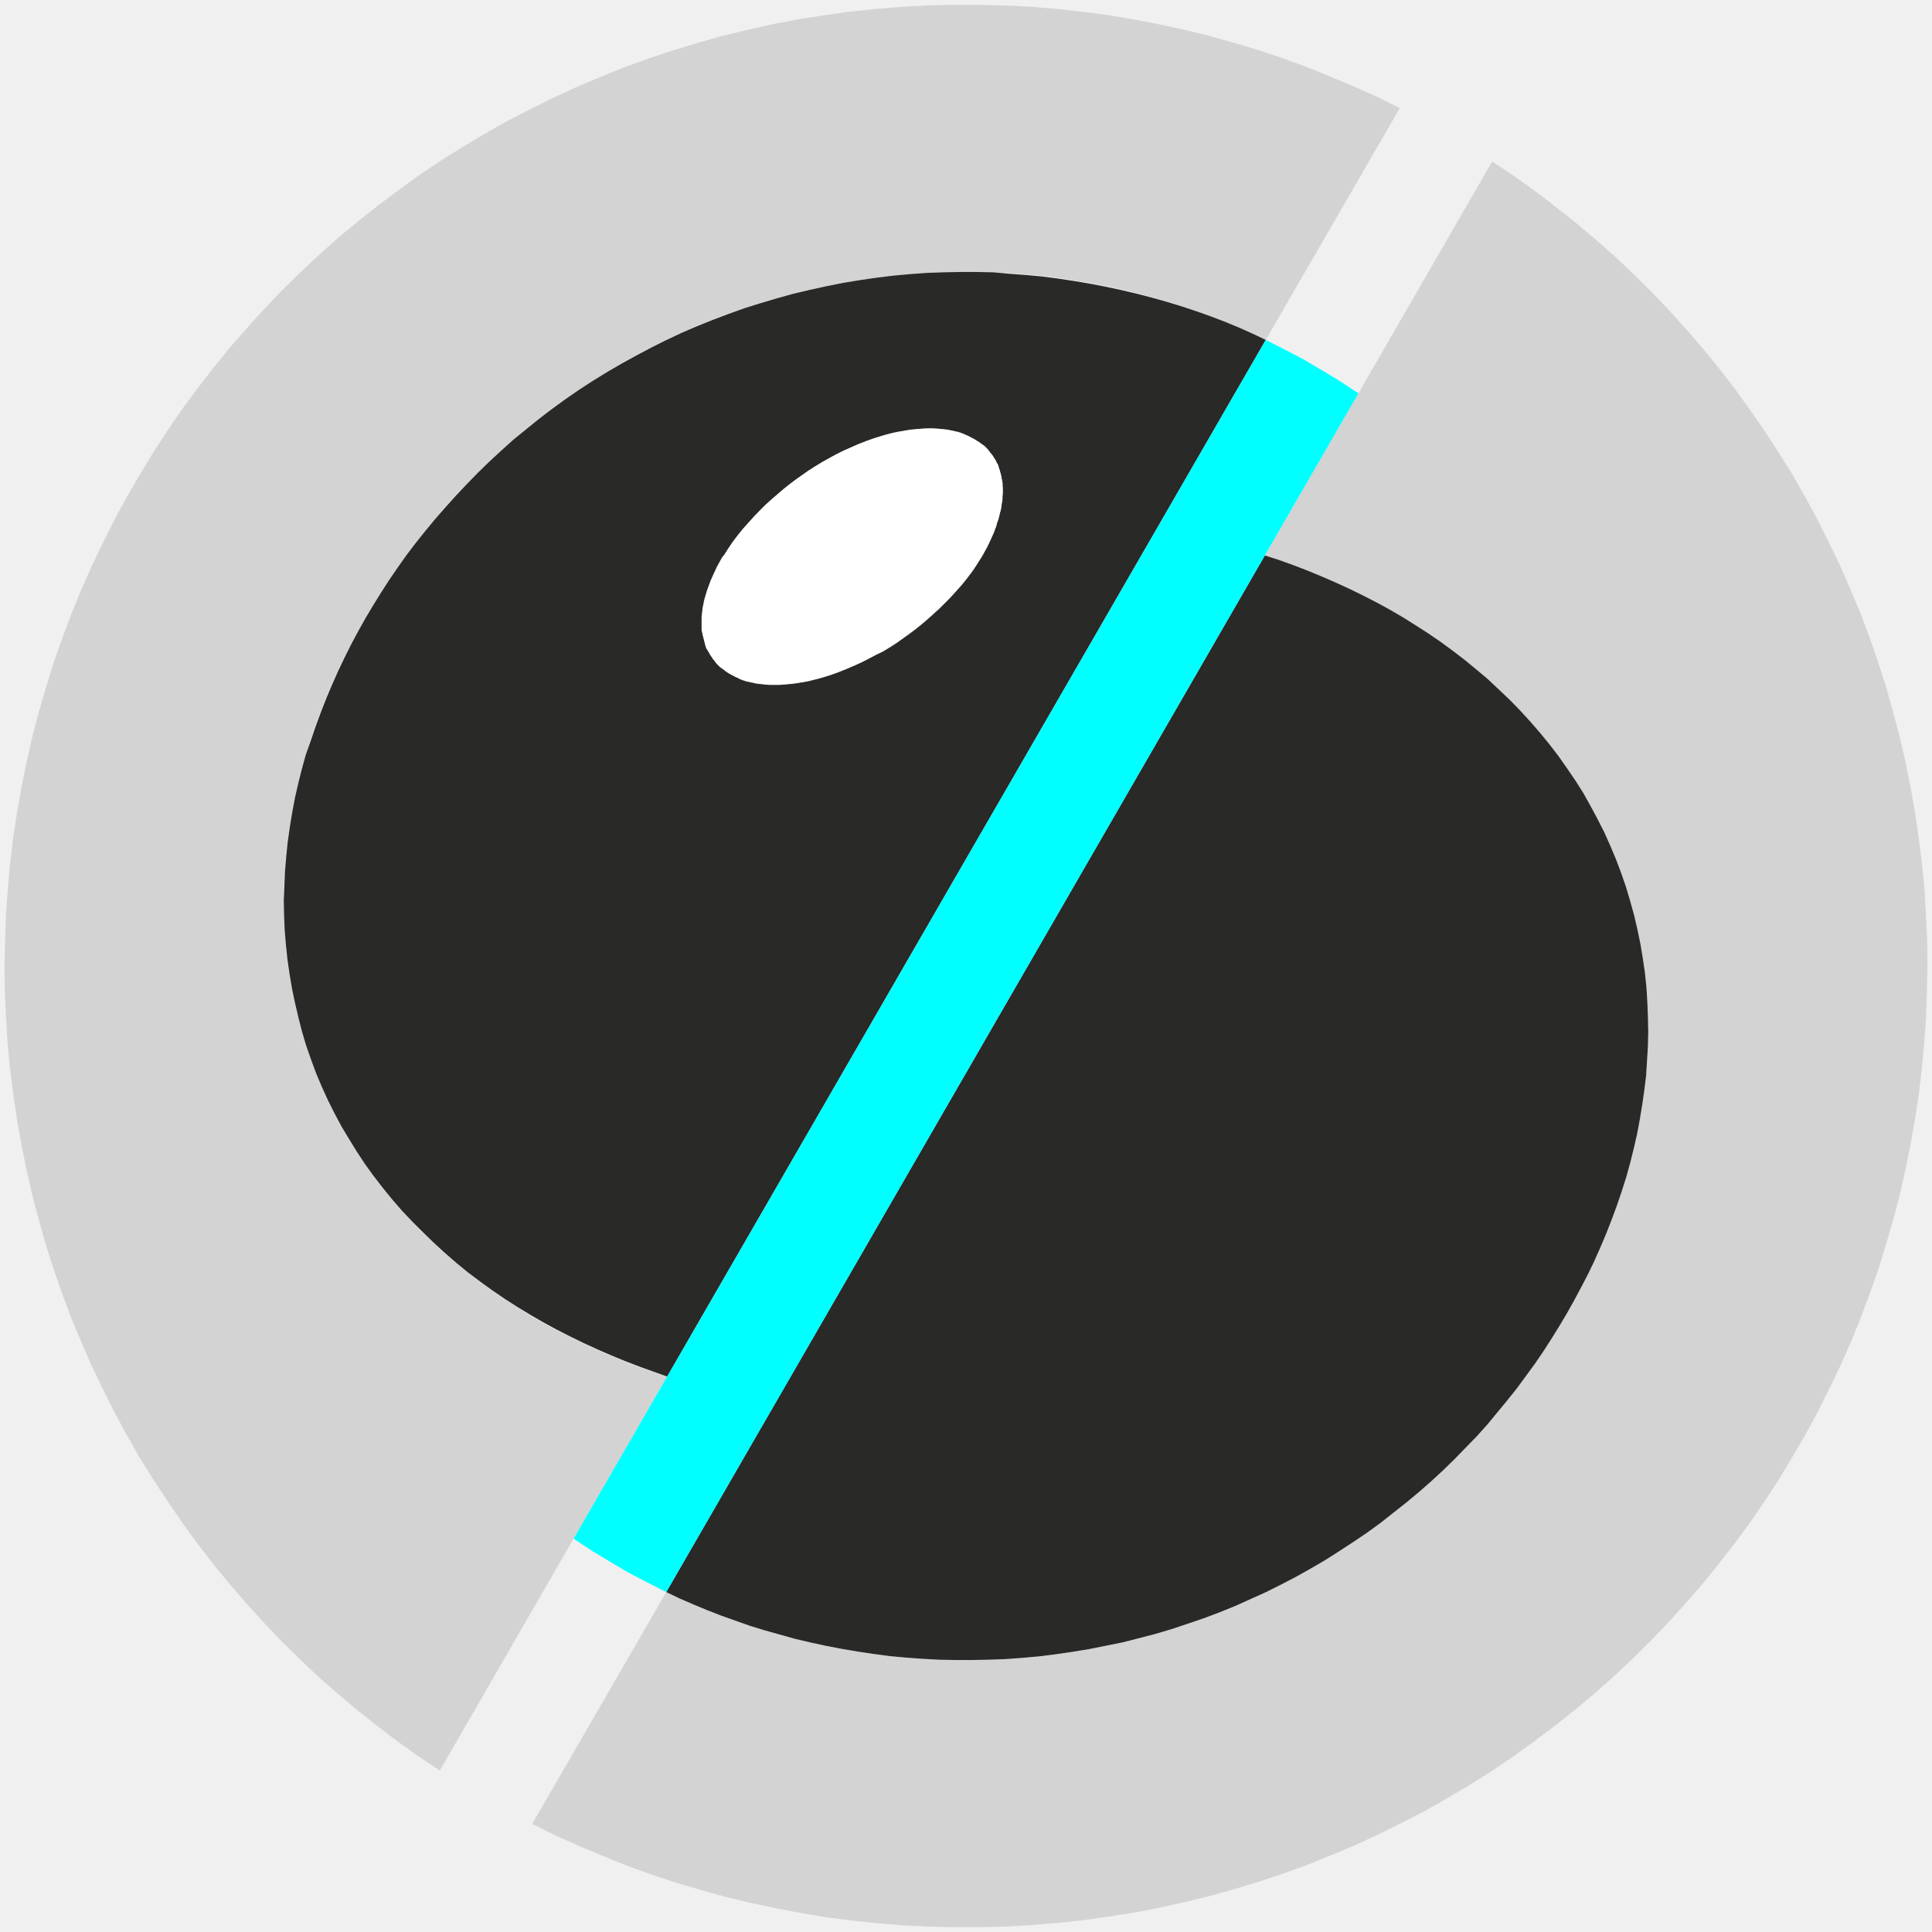
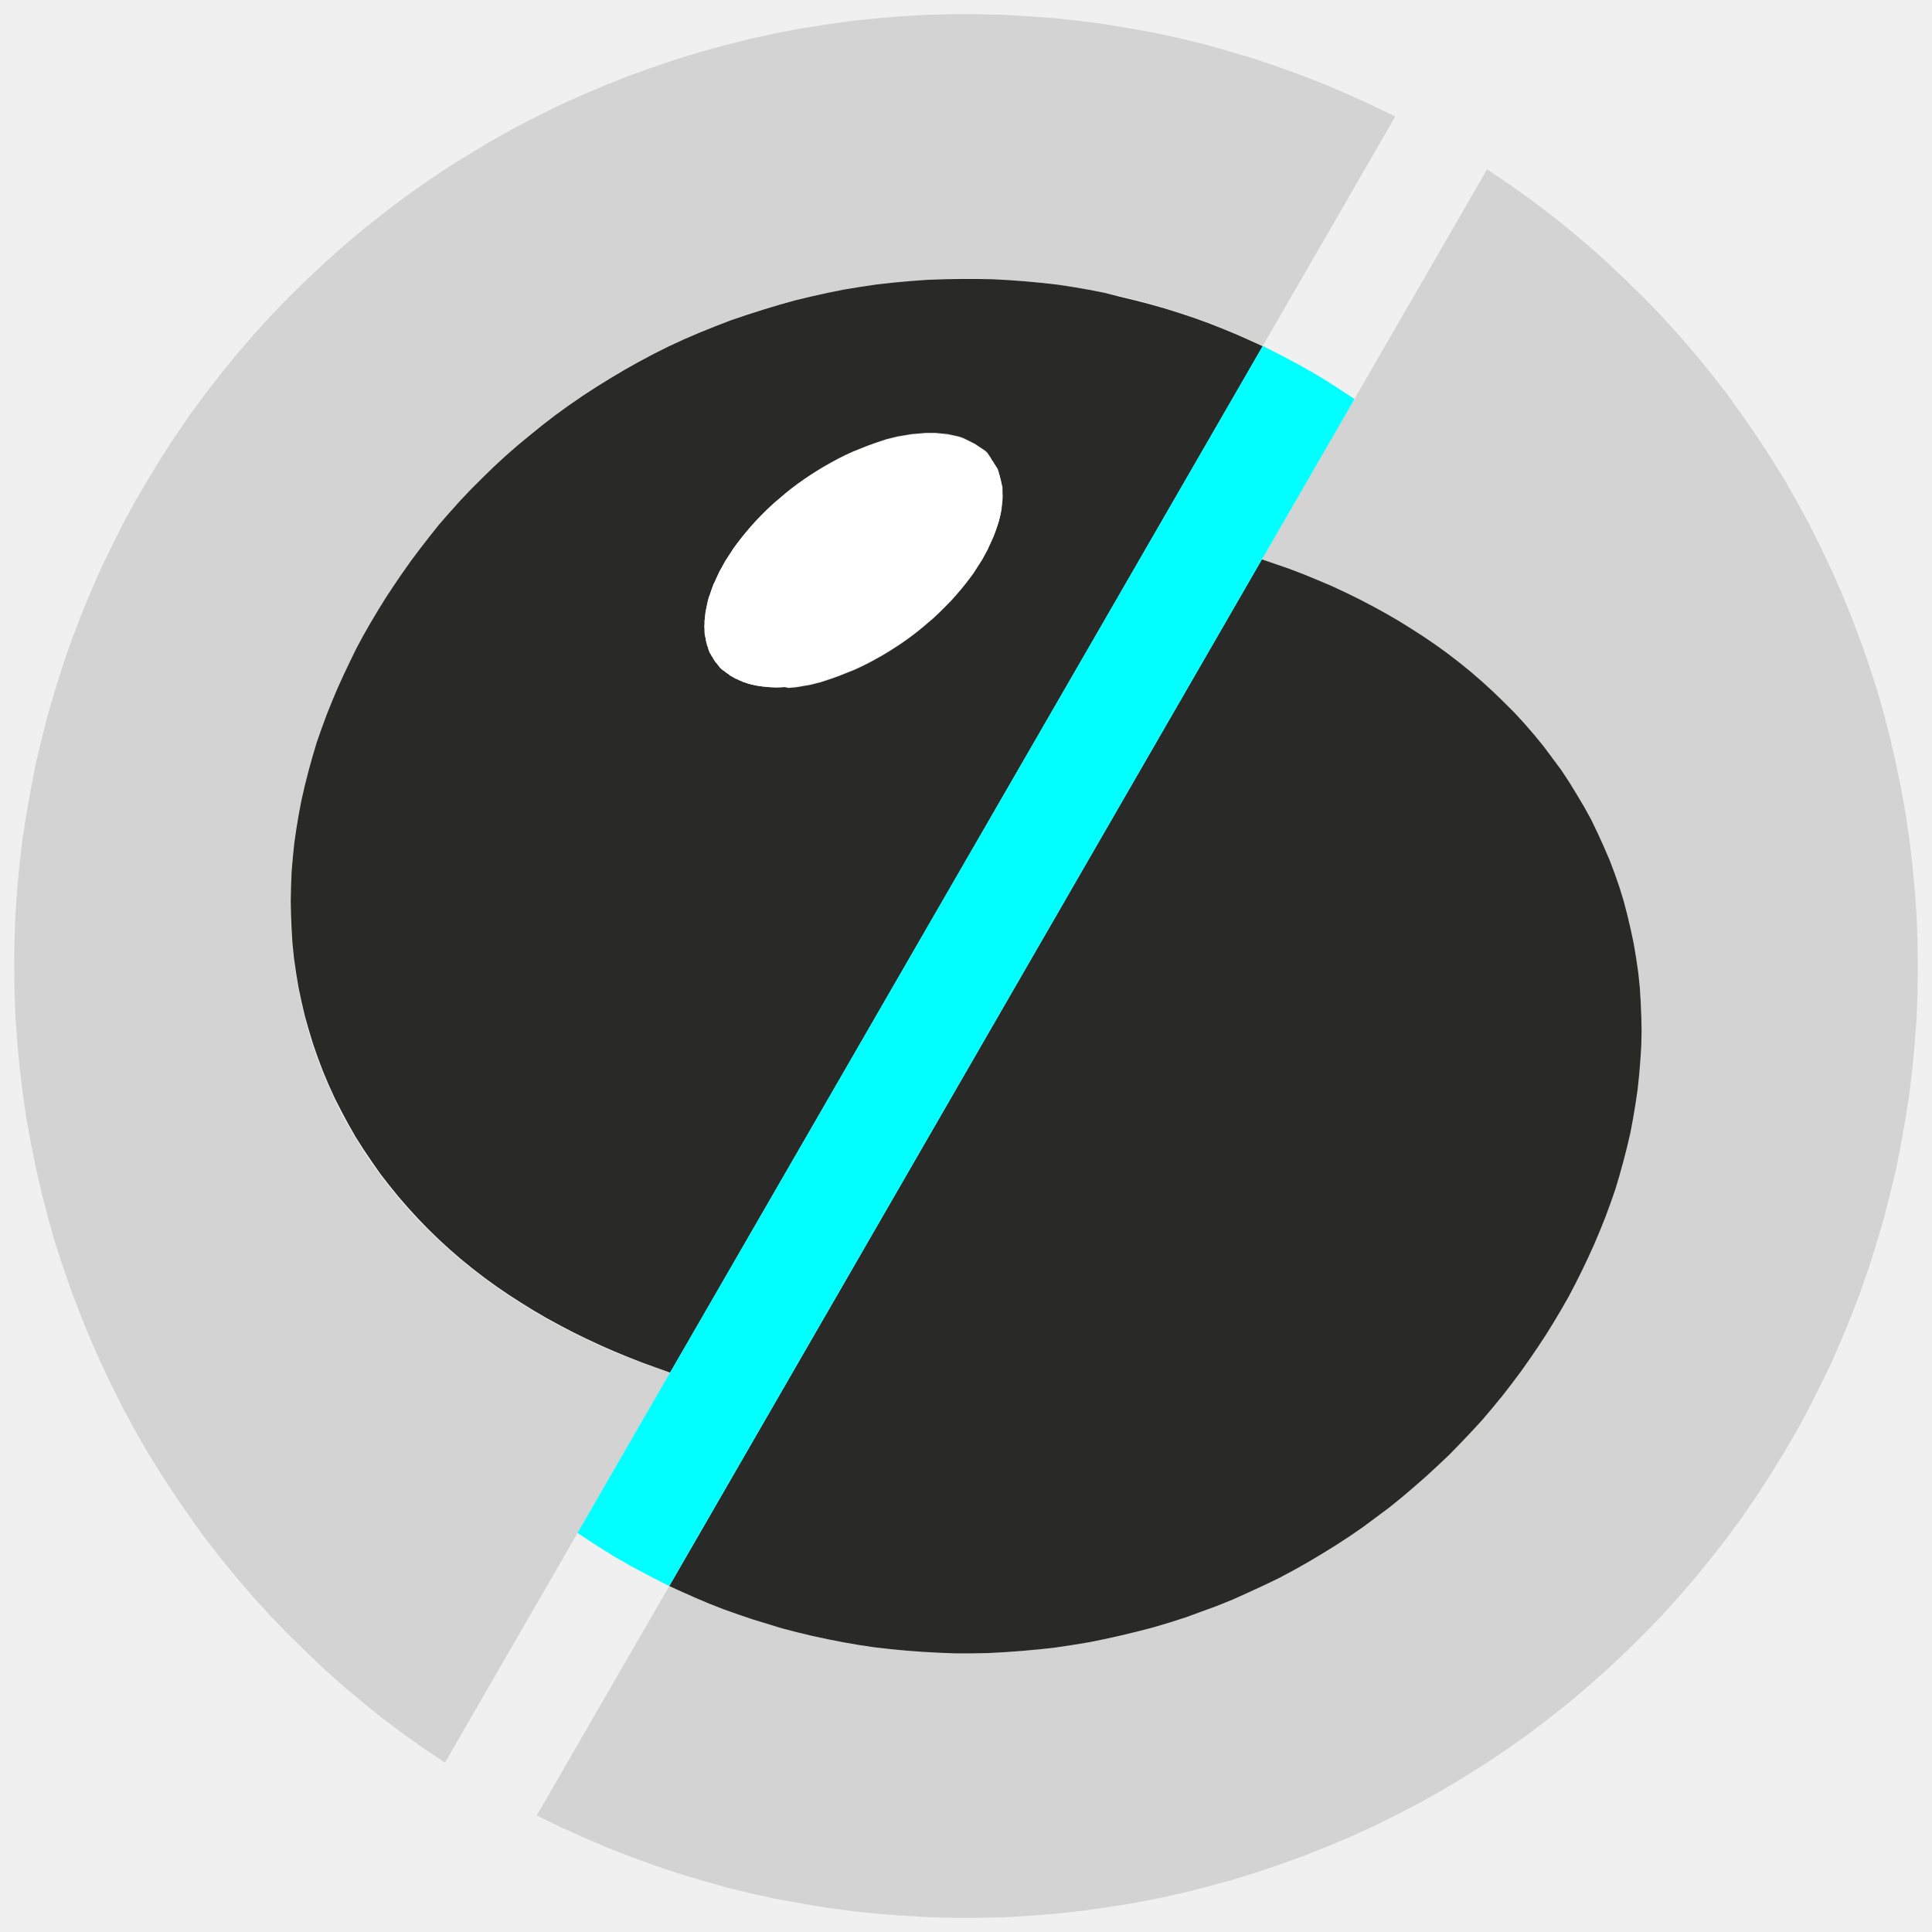
- <svg xmlns="http://www.w3.org/2000/svg" version="1.1" id="레이어_1" x="0px" y="0px" viewBox="0 0 64 64" style="enable-background:new 0 0 64 64;" xml:space="preserve">
-   <style type="text/css">
- 	.st0{fill-rule:evenodd;clip-rule:evenodd;fill:#D3D3D3;}
- 	.st1{fill-rule:evenodd;clip-rule:evenodd;fill:#292927;}
- 	.st2{fill-rule:evenodd;clip-rule:evenodd;fill:#00FFFF;}
- 	.st3{fill-rule:evenodd;clip-rule:evenodd;fill:#FFFFFF;}
- </style>
-   <polygon class="st0" points="41.9,18.4 49.43,5.35 50.14,5.82 50.84,6.32 51.52,6.84 52.19,7.37 52.84,7.92 53.48,8.48 54.1,9.07   54.71,9.67 55.3,10.29 55.87,10.92 56.43,11.57 56.97,12.23 57.49,12.91 57.99,13.6 58.47,14.3 58.94,15.02 59.39,15.74   59.81,16.48 60.22,17.24 60.6,18 60.97,18.77 61.31,19.55 61.64,20.34 61.94,21.14 62.22,21.95 62.48,22.76 62.71,23.58   62.93,24.41 63.12,25.24 63.29,26.08 63.44,26.92 63.56,27.76 63.67,28.61 63.75,29.46 63.8,30.31 63.84,31.17 63.85,32.02   63.83,32.88 63.8,33.73 63.74,34.58 63.66,35.43 63.56,36.28 63.43,37.12 63.28,37.96 63.11,38.8 62.92,39.63 62.7,40.46   62.46,41.28 62.21,42.09 61.92,42.9 61.62,43.7 61.3,44.49 60.95,45.27 60.58,46.04 60.2,46.8 59.79,47.55 59.36,48.29 58.92,49.02   58.45,49.74 57.97,50.44 57.46,51.13 56.94,51.8 56.4,52.47 55.84,53.11 55.27,53.74 54.68,54.36 54.07,54.96 53.45,55.54   52.81,56.11 52.15,56.66 51.48,57.19 50.8,57.7 50.11,58.2 49.4,58.68 48.68,59.13 47.94,59.57 47.2,59.99 46.44,60.38 45.67,60.76   44.9,61.12 44.11,61.45 43.32,61.77 42.52,62.06 41.71,62.33 40.89,62.58 40.07,62.81 39.24,63.01 38.4,63.2 37.56,63.36   36.72,63.49 35.88,63.61 35.03,63.7 34.18,63.77 33.32,63.82 32.47,63.84 31.62,63.84 30.76,63.82 29.91,63.78 29.06,63.71   28.21,63.62 27.36,63.51 26.52,63.37 25.68,63.21 24.84,63.03 24.01,62.83 23.19,62.6 22.37,62.36 21.56,62.09 20.76,61.8   19.97,61.48 19.18,61.15 18.4,60.8 17.63,60.42 22.07,52.74 22.51,52.95 22.97,53.15 23.43,53.34 23.89,53.52 24.37,53.69   24.85,53.86 25.34,54.01 25.84,54.15 26.34,54.29 26.85,54.41 27.36,54.52 27.88,54.62 28.41,54.71 28.94,54.79 29.47,54.86   30.01,54.91 30.55,54.95 31.1,54.98 31.65,54.99 32.2,54.99 32.75,54.98 33.3,54.96 33.86,54.92 34.41,54.87 34.97,54.8   35.52,54.72 36.07,54.63 36.62,54.52 37.17,54.41 37.72,54.27 38.26,54.13 38.8,53.97 39.34,53.79 39.87,53.61 40.4,53.41   40.92,53.2 41.43,52.97 41.94,52.74 42.44,52.49 42.94,52.23 43.42,51.96 43.9,51.68 44.37,51.38 44.83,51.08 45.29,50.77   45.73,50.45 46.16,50.11 46.59,49.77 47,49.43 47.41,49.07 47.8,48.71 48.18,48.34 48.55,47.96 48.92,47.58 49.27,47.19 49.6,46.79   49.93,46.39 50.25,45.99 50.55,45.58 50.85,45.17 51.13,44.76 51.4,44.34 51.66,43.92 51.91,43.5 52.15,43.07 52.38,42.64   52.61,42.2 52.82,41.76 53.02,41.31 53.21,40.86 53.39,40.4 53.56,39.94 53.72,39.47 53.87,39 54,38.53 54.12,38.05 54.23,37.57   54.32,37.09 54.4,36.6 54.47,36.12 54.53,35.63 54.56,35.14 54.59,34.65 54.6,34.17 54.59,33.68 54.57,33.19 54.54,32.7   54.49,32.22 54.42,31.74 54.34,31.26 54.24,30.78 54.13,30.31 54,29.84 53.86,29.37 53.7,28.91 53.53,28.46 53.34,28.01   53.14,27.56 52.92,27.13 52.69,26.7 52.45,26.27 52.19,25.86 51.91,25.45 51.63,25.05 51.33,24.66 51.02,24.28 50.69,23.9   50.36,23.54 50.01,23.18 49.65,22.84 49.29,22.5 48.91,22.18 48.52,21.86 48.13,21.56 47.72,21.26 47.31,20.98 46.89,20.71   46.46,20.44 46.03,20.19 45.59,19.95 45.14,19.72 44.69,19.5 44.23,19.29 43.77,19.09 43.31,18.9 42.84,18.72 42.37,18.55 " />
-   <polygon class="st0" points="22.1,45.6 14.57,58.65 13.86,58.18 13.16,57.68 12.48,57.16 11.81,56.63 11.16,56.08 10.52,55.52   9.9,54.93 9.29,54.33 8.7,53.71 8.13,53.08 7.57,52.43 7.03,51.77 6.51,51.09 6.01,50.4 5.53,49.7 5.06,48.98 4.61,48.26   4.19,47.52 3.78,46.76 3.4,46 3.03,45.23 2.69,44.45 2.36,43.66 2.06,42.86 1.78,42.05 1.52,41.24 1.29,40.42 1.07,39.59   0.88,38.76 0.71,37.92 0.56,37.08 0.44,36.24 0.33,35.39 0.25,34.54 0.2,33.69 0.16,32.83 0.15,31.98 0.17,31.12 0.2,30.27   0.26,29.42 0.34,28.57 0.44,27.72 0.57,26.88 0.72,26.04 0.89,25.2 1.08,24.37 1.3,23.54 1.54,22.72 1.79,21.91 2.08,21.1   2.38,20.3 2.7,19.51 3.05,18.73 3.42,17.96 3.8,17.2 4.21,16.45 4.64,15.71 5.08,14.98 5.55,14.26 6.03,13.56 6.54,12.87 7.06,12.2   7.6,11.53 8.16,10.89 8.73,10.26 9.32,9.64 9.93,9.04 10.55,8.46 11.19,7.89 11.85,7.34 12.52,6.81 13.2,6.3 13.89,5.8 14.6,5.32   15.32,4.87 16.06,4.43 16.8,4.01 17.56,3.62 18.33,3.24 19.1,2.88 19.89,2.55 20.68,2.23 21.48,1.94 22.29,1.67 23.11,1.42   23.93,1.19 24.76,0.99 25.6,0.8 26.44,0.64 27.28,0.51 28.12,0.39 28.97,0.3 29.82,0.23 30.68,0.18 31.53,0.16 32.38,0.16   33.24,0.18 34.09,0.22 34.94,0.29 35.79,0.38 36.64,0.49 37.48,0.63 38.32,0.79 39.16,0.97 39.99,1.17 40.81,1.4 41.63,1.64   42.44,1.91 43.24,2.2 44.03,2.52 44.82,2.85 45.6,3.2 46.37,3.58 41.93,11.26 41.49,11.05 41.03,10.85 40.57,10.66 40.11,10.48   39.63,10.31 39.15,10.14 38.66,9.99 38.16,9.85 37.66,9.71 37.15,9.59 36.64,9.48 36.12,9.38 35.59,9.29 35.06,9.21 34.53,9.14   33.99,9.09 33.45,9.05 32.9,9.02 32.35,9.01 31.8,9.01 31.25,9.02 30.7,9.04 30.14,9.08 29.59,9.13 29.03,9.2 28.48,9.28   27.93,9.37 27.38,9.48 26.83,9.59 26.28,9.73 25.74,9.87 25.2,10.03 24.66,10.21 24.13,10.39 23.6,10.59 23.08,10.8 22.57,11.03   22.06,11.26 21.56,11.51 21.06,11.77 20.58,12.04 20.1,12.32 19.63,12.62 19.17,12.92 18.71,13.23 18.27,13.55 17.84,13.89   17.41,14.23 17,14.57 16.59,14.93 16.2,15.29 15.82,15.66 15.45,16.04 15.08,16.42 14.73,16.81 14.4,17.21 14.07,17.61 13.75,18.01   13.45,18.42 13.15,18.83 12.87,19.24 12.6,19.66 12.34,20.08 12.09,20.5 11.85,20.93 11.62,21.36 11.39,21.8 11.18,22.24   10.98,22.69 10.79,23.14 10.61,23.6 10.44,24.06 10.28,24.53 10.13,25 10,25.47 9.88,25.95 9.77,26.43 9.68,26.91 9.6,27.4   9.53,27.88 9.47,28.37 9.44,28.86 9.41,29.35 9.4,29.83 9.41,30.32 9.43,30.81 9.46,31.3 9.51,31.78 9.58,32.26 9.66,32.74   9.76,33.22 9.87,33.69 10,34.16 10.14,34.63 10.3,35.09 10.47,35.54 10.66,35.99 10.86,36.44 11.08,36.87 11.31,37.3 11.55,37.73   11.81,38.14 12.09,38.55 12.37,38.95 12.67,39.34 12.98,39.72 13.31,40.1 13.64,40.46 13.99,40.82 14.35,41.16 14.71,41.5   15.09,41.82 15.48,42.14 15.87,42.44 16.28,42.74 16.69,43.02 17.11,43.29 17.54,43.56 17.97,43.81 18.41,44.05 18.86,44.28   19.31,44.5 19.77,44.71 20.23,44.91 20.69,45.1 21.16,45.28 21.63,45.45 " />
-   <g id="HATCH_8_">
-     <path class="st1" d="M22.1,45.6l19.83-34.34l-0.44-0.21l-0.45-0.2l-0.46-0.19l-0.47-0.18l-0.48-0.17l-0.48-0.16l-0.49-0.15   l-0.5-0.14l-0.5-0.13l-0.51-0.12l-0.51-0.11l-0.52-0.1l-0.53-0.09l-0.53-0.08l-0.53-0.07l-0.54-0.05l-0.54-0.04L32.9,9.02   l-0.55-0.01l-0.55,0l-0.55,0.01L30.7,9.04l-0.55,0.04l-0.55,0.05L29.03,9.2l-0.55,0.08l-0.55,0.09l-0.55,0.11l-0.55,0.12   l-0.55,0.13l-0.54,0.15l-0.54,0.16l-0.54,0.17l-0.53,0.19l-0.53,0.2l-0.52,0.21l-0.51,0.22l-0.51,0.24l-0.5,0.25l-0.49,0.26   l-0.49,0.27l-0.48,0.28l-0.47,0.29l-0.46,0.3l-0.45,0.31l-0.44,0.32l-0.43,0.33l-0.42,0.34L17,14.57l-0.4,0.36l-0.39,0.36   l-0.38,0.37l-0.37,0.38l-0.36,0.38l-0.35,0.39l-0.34,0.39l-0.33,0.4l-0.32,0.4l-0.31,0.41l-0.29,0.41l-0.28,0.41l-0.27,0.42   l-0.26,0.42l-0.25,0.42l-0.24,0.43l-0.23,0.43l-0.22,0.44l-0.21,0.44l-0.2,0.45l-0.19,0.45l-0.18,0.46l-0.17,0.46l-0.16,0.47   L10.13,25L10,25.47l-0.12,0.48l-0.11,0.48l-0.09,0.48L9.6,27.4l-0.07,0.49l-0.05,0.49l-0.04,0.49l-0.02,0.49L9.4,29.83l0.01,0.49   l0.02,0.49l0.04,0.49l0.05,0.48l0.07,0.48l0.08,0.48l0.1,0.48l0.11,0.47L10,34.16l0.14,0.47l0.16,0.46l0.17,0.46l0.19,0.45   l0.2,0.44l0.22,0.44l0.23,0.43l0.25,0.42l0.26,0.42l0.27,0.41l0.29,0.4l0.3,0.39l0.31,0.38l0.32,0.37l0.34,0.36l0.35,0.35   l0.36,0.35l0.37,0.34l0.38,0.33l0.39,0.32l0.4,0.3l0.4,0.29l0.41,0.28l0.42,0.27l0.43,0.26l0.43,0.25l0.44,0.24l0.45,0.23   l0.45,0.22l0.46,0.21l0.46,0.2l0.46,0.19l0.47,0.18l0.47,0.17L22.1,45.6z M32.86,15.06l0.02,0.03l0.02,0.03l0.02,0.03l0.02,0.03   l0.02,0.03l0.02,0.03l0.02,0.03L33,15.3l0.02,0.03l0.02,0.03l0.02,0.03l0.01,0.03l0.01,0.04l0.01,0.04l0.01,0.04l0.01,0.04   l0.01,0.04l0.01,0.04l0.01,0.04l0.01,0.04l0.01,0.04l0.01,0.04l0.01,0.04l0.01,0.04l0.01,0.04l0.01,0.04l0,0.04l0,0.04l0,0.04   l0,0.04l0,0.09l0,0.09l0,0.09l-0.01,0.09l-0.01,0.1l-0.01,0.1l-0.02,0.1l-0.02,0.1l-0.02,0.1l-0.03,0.1l-0.03,0.1l-0.03,0.1   L33,17.43l-0.04,0.11l-0.04,0.11l-0.05,0.11l-0.05,0.11l-0.05,0.11l-0.05,0.11l-0.06,0.11l-0.06,0.11l-0.06,0.11l-0.07,0.11   l-0.07,0.11l-0.07,0.11l-0.07,0.11l-0.08,0.11l-0.16,0.21l-0.17,0.21l-0.18,0.2l-0.18,0.2l-0.19,0.19l-0.19,0.19l-0.2,0.18   l-0.2,0.18l-0.2,0.17l-0.2,0.16l-0.2,0.15l-0.21,0.15l-0.21,0.15l-0.22,0.14l-0.23,0.14L29,21.7l-0.24,0.13l-0.24,0.12l-0.25,0.11   l-0.25,0.11l-0.25,0.1l-0.25,0.09l-0.13,0.04l-0.13,0.04l-0.13,0.04l-0.12,0.03l-0.12,0.03l-0.12,0.03l-0.12,0.02l-0.12,0.02   l-0.12,0.02l-0.12,0.02l-0.12,0.01l-0.12,0.01l-0.12,0.01l-0.11,0.01l-0.11,0l-0.11,0l-0.11,0l-0.11-0.01l-0.1-0.01l-0.1-0.01   l-0.1-0.01l-0.1-0.02l-0.09-0.02l-0.09-0.02l-0.09-0.02l-0.09-0.03l-0.08-0.03l-0.04-0.02l-0.04-0.02l-0.04-0.02l-0.04-0.02   l-0.04-0.02l-0.04-0.02l-0.04-0.02l-0.04-0.02l-0.04-0.02l-0.03-0.02l-0.03-0.02l-0.03-0.02l-0.03-0.02l-0.03-0.02L24,22.2   l-0.03-0.02l-0.03-0.02l-0.03-0.02l-0.03-0.02l-0.03-0.02l-0.03-0.03l-0.03-0.03l-0.03-0.03l-0.03-0.03l-0.02-0.03l-0.02-0.03   l-0.02-0.03l-0.02-0.03l-0.02-0.03l-0.02-0.03l-0.02-0.03l-0.02-0.03l-0.02-0.03l-0.02-0.03l-0.02-0.03l-0.02-0.03l-0.02-0.03   l-0.02-0.03l-0.02-0.03l-0.02-0.03l-0.02-0.03l-0.01-0.03l-0.01-0.04l-0.01-0.04l-0.01-0.04l-0.01-0.04l-0.01-0.04l-0.01-0.04   l-0.01-0.04l-0.01-0.04l-0.01-0.04l-0.01-0.04l-0.01-0.04l-0.01-0.04l-0.01-0.04l-0.01-0.04l0-0.04l0-0.04l0-0.04l0-0.04l0-0.09   l0-0.09l0-0.09l0.01-0.09l0.01-0.1l0.01-0.1l0.02-0.1l0.02-0.1l0.02-0.1l0.03-0.1l0.03-0.1l0.03-0.1l0.04-0.11l0.04-0.11l0.04-0.11   l0.05-0.11l0.05-0.11l0.05-0.11l0.05-0.11l0.06-0.11l0.06-0.11l0.06-0.11L24,18.37l0.07-0.11l0.07-0.11l0.07-0.11l0.08-0.11   l0.16-0.21l0.17-0.21l0.18-0.2l0.18-0.2l0.19-0.19l0.19-0.19l0.2-0.18l0.2-0.18l0.2-0.17l0.2-0.16l0.2-0.15l0.21-0.15l0.21-0.15   l0.22-0.14l0.23-0.14l0.23-0.13l0.24-0.13l0.24-0.12l0.25-0.11l0.25-0.11l0.25-0.1l0.25-0.09l0.13-0.04l0.13-0.04l0.13-0.04   l0.12-0.03l0.12-0.03l0.12-0.03l0.12-0.02l0.12-0.02l0.12-0.02l0.12-0.02l0.12-0.01l0.12-0.01l0.12-0.01l0.11-0.01l0.11,0l0.11,0   l0.11,0l0.11,0.01l0.1,0.01l0.1,0.01l0.1,0.01l0.1,0.02l0.09,0.02l0.09,0.02l0.09,0.02l0.09,0.03l0.08,0.03l0.04,0.02l0.04,0.02   l0.04,0.02l0.04,0.02l0.04,0.02l0.04,0.02l0.04,0.02l0.04,0.02l0.04,0.02l0.03,0.02l0.03,0.02l0.03,0.02l0.03,0.02l0.03,0.02   l0.03,0.02l0.03,0.02l0.03,0.02l0.03,0.02l0.03,0.02l0.03,0.02l0.03,0.03l0.03,0.03l0.03,0.03l0.03,0.03l0.02,0.03l0.02,0.03   l0.02,0.03L32.81,15l0.02,0.03L32.86,15.06z" />
-   </g>
-   <g id="HATCH_7_">
-     <polygon class="st1" points="41.9,18.4 22.07,52.74 22.51,52.95 22.97,53.15 23.43,53.34 23.89,53.52 24.37,53.69 24.85,53.86    25.34,54.01 25.84,54.15 26.34,54.29 26.85,54.41 27.36,54.52 27.88,54.62 28.41,54.71 28.94,54.79 29.47,54.86 30.01,54.91    30.55,54.95 31.1,54.98 31.65,54.99 32.2,54.99 32.75,54.98 33.3,54.96 33.86,54.92 34.41,54.87 34.97,54.8 35.52,54.72    36.07,54.63 36.62,54.52 37.17,54.41 37.72,54.27 38.26,54.13 38.8,53.97 39.34,53.79 39.87,53.61 40.4,53.41 40.92,53.2    41.43,52.97 41.94,52.74 42.44,52.49 42.94,52.23 43.42,51.96 43.9,51.68 44.37,51.38 44.83,51.08 45.29,50.77 45.73,50.45    46.16,50.11 46.59,49.77 47,49.43 47.41,49.07 47.8,48.71 48.18,48.34 48.55,47.96 48.92,47.58 49.27,47.19 49.6,46.79    49.93,46.39 50.25,45.99 50.55,45.58 50.85,45.17 51.13,44.76 51.4,44.34 51.66,43.92 51.91,43.5 52.15,43.07 52.38,42.64    52.61,42.2 52.82,41.76 53.02,41.31 53.21,40.86 53.39,40.4 53.56,39.94 53.72,39.47 53.87,39 54,38.53 54.12,38.05 54.23,37.57    54.32,37.09 54.4,36.6 54.47,36.12 54.53,35.63 54.56,35.14 54.59,34.65 54.6,34.17 54.59,33.68 54.57,33.19 54.54,32.7    54.49,32.22 54.42,31.74 54.34,31.26 54.24,30.78 54.13,30.31 54,29.84 53.86,29.37 53.7,28.91 53.53,28.46 53.34,28.01    53.14,27.56 52.92,27.13 52.69,26.7 52.45,26.27 52.19,25.86 51.91,25.45 51.63,25.05 51.33,24.66 51.02,24.28 50.69,23.9    50.36,23.54 50.01,23.18 49.65,22.84 49.29,22.5 48.91,22.18 48.52,21.86 48.13,21.56 47.72,21.26 47.31,20.98 46.89,20.71    46.46,20.44 46.03,20.19 45.59,19.95 45.14,19.72 44.69,19.5 44.23,19.29 43.77,19.09 43.31,18.9 42.84,18.72 42.37,18.55  " />
-   </g>
-   <g id="HATCH_6_">
-     <polygon class="st2" points="19,50.97 19.59,51.36 20.2,51.73 20.81,52.09 21.44,52.42 22.07,52.74 45,13.03 44.41,12.64    43.8,12.27 43.19,11.91 42.56,11.58 41.93,11.26  " />
-   </g>
-   <g id="HATCH_5_">
-     <polygon class="st3" points="32.86,15.06 32.88,15.09 32.9,15.12 32.91,15.15 32.93,15.18 32.95,15.21 32.97,15.24 32.99,15.27    33,15.3 33.02,15.34 33.04,15.37 33.05,15.4 33.07,15.44 33.08,15.47 33.09,15.51 33.11,15.55 33.12,15.58 33.13,15.62    33.14,15.66 33.15,15.69 33.16,15.73 33.17,15.77 33.18,15.81 33.18,15.85 33.19,15.89 33.2,15.94 33.2,15.98 33.21,16.02    33.21,16.06 33.21,16.11 33.22,16.15 33.22,16.24 33.22,16.33 33.21,16.42 33.21,16.52 33.2,16.61 33.18,16.71 33.17,16.81    33.15,16.91 33.12,17.01 33.1,17.11 33.07,17.22 33.03,17.32 33,17.43 32.96,17.53 32.92,17.64 32.87,17.75 32.82,17.86    32.77,17.97 32.72,18.07 32.66,18.18 32.6,18.29 32.53,18.4 32.47,18.51 32.4,18.62 32.33,18.73 32.25,18.84 32.17,18.94    32.02,19.16 31.85,19.37 31.67,19.57 31.49,19.77 31.3,19.97 31.11,20.15 30.91,20.34 30.71,20.51 30.51,20.68 30.31,20.84    30.1,20.99 29.89,21.14 29.68,21.29 29.46,21.43 29.23,21.57 29,21.7 28.76,21.82 28.51,21.95 28.27,22.06 28.02,22.16    27.77,22.26 27.52,22.35 27.39,22.39 27.27,22.43 27.14,22.46 27.02,22.49 26.89,22.52 26.77,22.55 26.65,22.58 26.53,22.6    26.41,22.62 26.29,22.63 26.17,22.65 26.05,22.66 25.94,22.67 25.82,22.67 25.71,22.67 25.6,22.67 25.49,22.67 25.39,22.67    25.28,22.66 25.18,22.64 25.08,22.63 24.99,22.61 24.89,22.59 24.8,22.57 24.71,22.55 24.62,22.52 24.54,22.49 24.5,22.48    24.46,22.46 24.42,22.44 24.38,22.43 24.34,22.41 24.3,22.39 24.27,22.37 24.23,22.35 24.2,22.33 24.16,22.31 24.13,22.29    24.09,22.27 24.06,22.25 24.03,22.23 24,22.2 23.97,22.18 23.94,22.16 23.91,22.13 23.88,22.11 23.85,22.08 23.82,22.06    23.8,22.03 23.77,22.01 23.75,21.98 23.72,21.96 23.7,21.93 23.68,21.9 23.65,21.87 23.63,21.85 23.61,21.82 23.59,21.79    23.57,21.76 23.55,21.73 23.53,21.7 23.51,21.67 23.5,21.64 23.48,21.61 23.46,21.57 23.45,21.54 23.43,21.51 23.42,21.47    23.4,21.44 23.39,21.4 23.37,21.37 23.36,21.33 23.35,21.3 23.34,21.26 23.33,21.22 23.32,21.18 23.31,21.14 23.3,21.11    23.29,21.07 23.28,21.03 23.28,20.98 23.27,20.94 23.26,20.9 23.26,20.86 23.26,20.82 23.25,20.77 23.25,20.73 23.25,20.64    23.25,20.55 23.25,20.46 23.26,20.36 23.27,20.27 23.28,20.17 23.3,20.07 23.32,19.97 23.34,19.87 23.37,19.77 23.4,19.66    23.43,19.56 23.47,19.45 23.51,19.35 23.55,19.24 23.6,19.13 23.64,19.02 23.7,18.91 23.75,18.8 23.81,18.69 23.87,18.59    23.93,18.48 24,18.37 24.07,18.26 24.14,18.15 24.22,18.04 24.29,17.93 24.45,17.72 24.62,17.51 24.8,17.31 24.98,17.11    25.17,16.91 25.36,16.72 25.56,16.54 25.76,16.37 25.96,16.2 26.16,16.04 26.37,15.88 26.57,15.74 26.79,15.59 27.01,15.45    27.24,15.31 27.47,15.18 27.71,15.05 27.95,14.93 28.2,14.82 28.45,14.71 28.7,14.62 28.95,14.53 29.07,14.49 29.2,14.45    29.32,14.42 29.45,14.38 29.57,14.35 29.7,14.33 29.82,14.3 29.94,14.28 30.06,14.26 30.18,14.24 30.3,14.23 30.42,14.22    30.53,14.21 30.64,14.21 30.76,14.2 30.87,14.2 30.97,14.21 31.08,14.21 31.18,14.22 31.29,14.23 31.38,14.25 31.48,14.26    31.58,14.28 31.67,14.31 31.76,14.33 31.84,14.36 31.93,14.39 31.97,14.4 32.01,14.42 32.05,14.43 32.09,14.45 32.13,14.47    32.16,14.49 32.2,14.51 32.24,14.53 32.27,14.55 32.31,14.57 32.34,14.59 32.37,14.61 32.41,14.63 32.44,14.65 32.47,14.67    32.5,14.7 32.53,14.72 32.56,14.74 32.59,14.77 32.62,14.79 32.64,14.82 32.67,14.84 32.69,14.87 32.72,14.9 32.74,14.92    32.77,14.95 32.79,14.98 32.81,15 32.83,15.03  " />
+ <svg xmlns="http://www.w3.org/2000/svg" version="1.1" id="레이어_1" x="0px" y="0px" viewBox="0 0 64 64" enable-background="new 0 0 64 64" xml:space="preserve">
+   <g>
+     <polygon fill-rule="evenodd" clip-rule="evenodd" fill="#D3D3D3" points="41.8,18.53 49.26,5.61 49.96,6.08 50.65,6.57 51.33,7.08    51.99,7.61 52.63,8.15 53.27,8.72 53.88,9.3 54.48,9.89 55.07,10.5 55.64,11.13 56.19,11.77 56.72,12.42 57.24,13.09 57.73,13.78    58.21,14.47 58.67,15.18 59.12,15.9 59.54,16.64 59.94,17.38 60.32,18.14 60.68,18.9 61.02,19.67 61.34,20.46 61.64,21.25    61.92,22.05 62.18,22.85 62.41,23.66 62.62,24.48 62.81,25.31 62.98,26.14 63.13,26.97 63.25,27.81 63.35,28.64 63.43,29.49    63.49,30.33 63.52,31.18 63.53,32.02 63.52,32.87 63.49,33.71 63.43,34.55 63.35,35.4 63.25,36.24 63.12,37.07 62.97,37.91    62.81,38.73 62.61,39.56 62.4,40.38 62.16,41.19 61.91,41.99 61.63,42.79 61.33,43.58 61.01,44.36 60.67,45.14 60.3,45.9    59.92,46.66 59.52,47.4 59.09,48.13 58.65,48.85 58.19,49.56 57.71,50.26 57.21,50.94 56.69,51.61 56.16,52.26 55.61,52.9    55.04,53.53 54.45,54.14 53.85,54.73 53.23,55.31 52.6,55.87 51.95,56.42 51.29,56.94 50.62,57.45 49.93,57.94 49.23,58.41    48.51,58.86 47.78,59.3 47.05,59.71 46.3,60.1 45.54,60.48 44.77,60.83 43.99,61.16 43.21,61.47 42.41,61.76 41.61,62.03    40.8,62.28 39.99,62.5 39.17,62.71 38.34,62.89 37.51,63.05 36.68,63.18 35.84,63.3 35,63.39 34.15,63.46 33.31,63.51 32.46,63.53    31.62,63.53 30.77,63.51 29.93,63.46 29.09,63.4 28.25,63.31 27.41,63.2 26.57,63.06 25.74,62.91 24.91,62.73 24.09,62.53    23.28,62.3 22.47,62.06 21.67,61.79 20.87,61.5 20.08,61.19 19.31,60.86 18.54,60.51 17.78,60.14 22.17,52.54 22.61,52.74    23.06,52.94 23.51,53.13 23.97,53.31 24.45,53.48 24.92,53.64 25.41,53.79 25.9,53.94 26.4,54.07 26.9,54.19 27.41,54.3    27.92,54.4 28.44,54.49 28.97,54.57 29.5,54.63 30.03,54.68 30.57,54.72 31.11,54.75 31.65,54.77 32.19,54.77 32.74,54.76    33.29,54.73 33.84,54.69 34.39,54.64 34.94,54.58 35.48,54.5 36.03,54.41 36.58,54.3 37.12,54.18 37.66,54.05 38.2,53.91    38.74,53.75 39.27,53.58 39.79,53.39 40.31,53.2 40.83,52.99 41.34,52.76 41.84,52.53 42.34,52.29 42.83,52.03 43.31,51.76    43.78,51.48 44.25,51.19 44.71,50.89 45.16,50.58 45.59,50.26 46.02,49.94 46.44,49.6 46.85,49.25 47.25,48.9 47.64,48.54    48.02,48.18 48.39,47.8 48.75,47.42 49.1,47.04 49.43,46.65 49.76,46.25 50.07,45.85 50.37,45.45 50.66,45.04 50.94,44.63    51.21,44.22 51.47,43.8 51.72,43.38 51.96,42.96 52.18,42.54 52.4,42.1 52.61,41.66 52.81,41.22 53,40.77 53.18,40.32 53.35,39.86    53.51,39.4 53.65,38.93 53.78,38.46 53.9,37.99 54.01,37.52 54.1,37.04 54.18,36.56 54.25,36.08 54.3,35.6 54.34,35.11    54.37,34.63 54.38,34.14 54.37,33.66 54.35,33.18 54.32,32.7 54.27,32.22 54.2,31.74 54.12,31.26 54.02,30.79 53.91,30.32    53.79,29.86 53.65,29.4 53.49,28.94 53.32,28.49 53.13,28.05 52.93,27.61 52.72,27.17 52.49,26.75 52.24,26.33 51.99,25.92    51.72,25.51 51.43,25.12 51.14,24.73 50.83,24.35 50.51,23.98 50.18,23.62 49.83,23.27 49.48,22.93 49.12,22.6 48.74,22.27    48.36,21.96 47.97,21.66 47.57,21.37 47.16,21.09 46.74,20.82 46.32,20.56 45.89,20.31 45.45,20.07 45.01,19.84 44.56,19.62    44.11,19.41 43.66,19.22 43.2,19.03 42.73,18.85 42.27,18.69  " />
+     <polygon fill-rule="evenodd" clip-rule="evenodd" fill="#D3D3D3" points="22.2,45.47 14.74,58.39 14.04,57.92 13.35,57.43    12.67,56.92 12.01,56.39 11.37,55.85 10.73,55.28 10.12,54.7 9.52,54.11 8.93,53.5 8.36,52.87 7.81,52.23 7.28,51.58 6.76,50.91    6.27,50.22 5.79,49.53 5.33,48.82 4.88,48.1 4.46,47.36 4.06,46.62 3.68,45.86 3.32,45.1 2.98,44.33 2.66,43.54 2.36,42.75    2.08,41.95 1.82,41.15 1.59,40.34 1.38,39.52 1.19,38.69 1.02,37.86 0.87,37.03 0.75,36.19 0.65,35.36 0.57,34.51 0.51,33.67    0.48,32.82 0.47,31.98 0.48,31.13 0.51,30.29 0.57,29.45 0.65,28.6 0.75,27.76 0.88,26.93 1.03,26.09 1.19,25.27 1.39,24.44    1.6,23.62 1.84,22.81 2.09,22.01 2.37,21.21 2.67,20.42 2.99,19.64 3.33,18.86 3.7,18.1 4.08,17.34 4.48,16.6 4.91,15.87    5.35,15.15 5.81,14.44 6.29,13.74 6.79,13.06 7.31,12.39 7.84,11.74 8.39,11.1 8.96,10.47 9.55,9.86 10.15,9.27 10.77,8.69    11.4,8.13 12.05,7.58 12.71,7.06 13.38,6.55 14.07,6.06 14.77,5.59 15.49,5.14 16.22,4.7 16.95,4.29 17.7,3.9 18.46,3.52    19.23,3.17 20.01,2.84 20.79,2.53 21.59,2.24 22.39,1.97 23.2,1.72 24.01,1.5 24.83,1.29 25.66,1.11 26.49,0.95 27.32,0.82    28.16,0.7 29,0.61 29.85,0.54 30.69,0.49 31.54,0.47 32.38,0.47 33.23,0.49 34.07,0.54 34.91,0.6 35.75,0.69 36.59,0.8 37.43,0.94    38.26,1.09 39.09,1.27 39.91,1.47 40.72,1.7 41.53,1.94 42.33,2.21 43.13,2.5 43.92,2.81 44.69,3.14 45.46,3.49 46.22,3.86    41.83,11.46 41.39,11.26 40.94,11.06 40.49,10.87 40.03,10.69 39.55,10.52 39.08,10.36 38.59,10.21 38.1,10.06 37.6,9.93    37.1,9.81 36.59,9.7 36.08,9.6 35.56,9.51 35.03,9.43 34.5,9.37 33.97,9.32 33.43,9.28 32.89,9.25 32.35,9.23 31.81,9.23    31.26,9.24 30.71,9.27 30.16,9.31 29.61,9.36 29.06,9.42 28.52,9.5 27.97,9.59 27.42,9.7 26.88,9.82 26.34,9.95 25.8,10.09    25.26,10.25 24.73,10.42 24.21,10.61 23.69,10.8 23.17,11.01 22.66,11.24 22.16,11.47 21.66,11.71 21.17,11.97 20.69,12.24    20.22,12.52 19.75,12.81 19.29,13.11 18.84,13.42 18.41,13.74 17.98,14.06 17.56,14.4 17.15,14.75 16.75,15.1 16.36,15.46    15.98,15.82 15.61,16.2 15.25,16.58 14.9,16.96 14.57,17.35 14.24,17.75 13.93,18.15 13.63,18.55 13.34,18.96 13.06,19.37    12.79,19.78 12.53,20.2 12.28,20.62 12.04,21.04 11.82,21.46 11.6,21.9 11.39,22.34 11.19,22.78 11,23.23 10.82,23.68 10.65,24.14    10.49,24.6 10.35,25.07 10.22,25.54 10.1,26.01 9.99,26.48 9.9,26.96 9.82,27.44 9.75,27.92 9.7,28.4 9.66,28.89 9.63,29.37    9.62,29.86 9.63,30.34 9.65,30.82 9.68,31.3 9.73,31.78 9.8,32.26 9.88,32.74 9.98,33.21 10.09,33.68 10.21,34.14 10.35,34.6    10.51,35.06 10.68,35.51 10.87,35.95 11.07,36.39 11.28,36.83 11.51,37.25 11.76,37.67 12.01,38.08 12.28,38.49 12.57,38.88    12.86,39.27 13.17,39.65 13.49,40.02 13.82,40.38 14.17,40.73 14.52,41.07 14.88,41.4 15.26,41.73 15.64,42.04 16.03,42.34    16.43,42.63 16.84,42.91 17.26,43.18 17.68,43.44 18.11,43.69 18.55,43.93 18.99,44.16 19.44,44.38 19.89,44.59 20.34,44.78    20.8,44.97 21.27,45.15 21.73,45.31  " />
+     <g id="HATCH_38_">
+       <path fill-rule="evenodd" clip-rule="evenodd" fill="#292927" d="M22.2,45.47l19.63-34l-0.44-0.2l-0.45-0.2l-0.46-0.19l-0.46-0.18    l-0.47-0.17l-0.48-0.16l-0.48-0.15l-0.49-0.14l-0.5-0.13l-0.5-0.12L36.59,9.7l-0.51-0.1l-0.52-0.09l-0.52-0.08L34.5,9.37    l-0.53-0.05l-0.54-0.04l-0.54-0.03l-0.54-0.01l-0.54,0l-0.55,0.01l-0.55,0.02l-0.55,0.04l-0.55,0.05l-0.55,0.06L28.52,9.5    l-0.55,0.09L27.42,9.7l-0.54,0.12l-0.54,0.13l-0.54,0.15l-0.53,0.16l-0.53,0.17l-0.53,0.18l-0.52,0.2l-0.52,0.21l-0.51,0.22    l-0.5,0.23l-0.5,0.25l-0.49,0.26l-0.48,0.27l-0.47,0.28l-0.47,0.29l-0.46,0.3l-0.45,0.31l-0.44,0.32l-0.43,0.33l-0.42,0.34    l-0.41,0.34l-0.4,0.35l-0.39,0.36l-0.38,0.37l-0.37,0.37l-0.36,0.38l-0.35,0.39l-0.34,0.39l-0.32,0.4l-0.31,0.4l-0.3,0.4    l-0.29,0.41l-0.28,0.41l-0.27,0.41l-0.26,0.42l-0.25,0.42l-0.24,0.42l-0.23,0.43L11.6,21.9l-0.21,0.44l-0.2,0.44L11,23.23    l-0.18,0.45l-0.17,0.46l-0.16,0.46l-0.14,0.47l-0.13,0.47l-0.12,0.47l-0.11,0.48L9.9,26.96l-0.08,0.48l-0.07,0.48L9.7,28.4    l-0.04,0.48l-0.02,0.48l-0.01,0.48l0.01,0.48l0.02,0.48l0.03,0.48l0.05,0.48l0.07,0.48l0.08,0.48l0.1,0.47l0.11,0.47l0.13,0.46    l0.14,0.46l0.16,0.46l0.17,0.45l0.19,0.45l0.2,0.44l0.22,0.43l0.23,0.43l0.24,0.42l0.26,0.41l0.27,0.4l0.28,0.4l0.3,0.39    l0.31,0.38l0.32,0.37l0.33,0.36l0.34,0.35l0.35,0.34l0.36,0.33l0.37,0.32l0.38,0.31l0.39,0.3l0.4,0.29l0.41,0.28l0.42,0.27    l0.42,0.26l0.43,0.25l0.44,0.24l0.44,0.23l0.45,0.22l0.45,0.21l0.46,0.2l0.46,0.19l0.46,0.18l0.47,0.17L22.2,45.47z M32.85,15.23    l0.02,0.03l0.02,0.03l0.02,0.03l0.02,0.03l0.02,0.03l0.02,0.03l0.02,0.03l0.02,0.03l0.02,0.03l0.02,0.03l0.01,0.03l0.01,0.03    l0.01,0.03l0.01,0.04l0.01,0.04l0.01,0.04l0.01,0.04l0.01,0.04l0.01,0.04l0.01,0.04l0.01,0.04l0.01,0.04l0.01,0.04l0.01,0.04    l0.01,0.04l0.01,0.04l0,0.04l0,0.04l0,0.04l0,0.04l0,0.09l0,0.09l0,0.09l-0.01,0.09l-0.01,0.09l-0.01,0.1l-0.02,0.1l-0.02,0.1    l-0.02,0.1l-0.03,0.1l-0.03,0.1l-0.03,0.1l-0.04,0.1l-0.04,0.11l-0.04,0.11l-0.05,0.11L32.81,18l-0.05,0.11l-0.05,0.11l-0.06,0.11    l-0.06,0.11l-0.06,0.11l-0.07,0.11l-0.07,0.11l-0.07,0.11l-0.07,0.11l-0.08,0.11l-0.16,0.21l-0.17,0.21l-0.17,0.2l-0.18,0.2    l-0.19,0.19l-0.19,0.19l-0.19,0.18l-0.2,0.17l-0.2,0.17l-0.2,0.16l-0.2,0.15l-0.21,0.15l-0.21,0.14l-0.22,0.14l-0.23,0.14    l-0.23,0.13l-0.24,0.13l-0.24,0.12l-0.24,0.11l-0.25,0.1l-0.25,0.1l-0.25,0.09l-0.12,0.04l-0.12,0.04l-0.12,0.04l-0.12,0.03    l-0.12,0.03l-0.12,0.03l-0.12,0.02l-0.12,0.02l-0.12,0.02l-0.12,0.02l-0.12,0.01l-0.12,0.01L26,22.76l-0.11,0.01l-0.11,0l-0.11,0    l-0.11,0l-0.1-0.01l-0.1-0.01l-0.1-0.01l-0.1-0.01l-0.1-0.02l-0.09-0.02l-0.09-0.02l-0.09-0.02l-0.09-0.03l-0.08-0.03l-0.04-0.02    l-0.04-0.02l-0.04-0.02l-0.04-0.02l-0.04-0.02l-0.04-0.02l-0.04-0.02l-0.04-0.02l-0.04-0.02l-0.03-0.02l-0.03-0.02l-0.03-0.02    l-0.03-0.02l-0.03-0.02l-0.03-0.02l-0.03-0.02l-0.03-0.02l-0.03-0.02l-0.03-0.02l-0.03-0.02l-0.03-0.02l-0.03-0.03l-0.03-0.03    l-0.02-0.03l-0.02-0.03l-0.02-0.03L23.76,22l-0.02-0.03l-0.02-0.03l-0.02-0.03l-0.02-0.03l-0.02-0.03l-0.02-0.03l-0.02-0.03    l-0.02-0.03l-0.02-0.03l-0.02-0.03l-0.02-0.03l-0.02-0.03l-0.02-0.03l-0.01-0.03l-0.01-0.03l-0.01-0.03l-0.01-0.04l-0.01-0.04    l-0.01-0.04l-0.01-0.04l-0.01-0.04l-0.01-0.04l-0.01-0.04l-0.01-0.04l-0.01-0.04l-0.01-0.04l-0.01-0.04l-0.01-0.04l-0.01-0.04    l0-0.04l0-0.04l0-0.04l0-0.04l0-0.09l0-0.09l0-0.09l0.01-0.09l0.01-0.09l0.01-0.1l0.02-0.1l0.02-0.1l0.02-0.1l0.03-0.1l0.03-0.1    l0.03-0.1l0.04-0.1l0.04-0.11l0.04-0.11l0.05-0.11l0.05-0.11l0.05-0.11l0.05-0.11l0.06-0.11l0.06-0.11l0.06-0.11l0.07-0.11    l0.07-0.11l0.07-0.11l0.07-0.11l0.08-0.11l0.16-0.21l0.17-0.21l0.17-0.2l0.18-0.2l0.19-0.19l0.19-0.19l0.19-0.18l0.2-0.17    l0.2-0.17l0.2-0.16l0.2-0.15l0.21-0.15l0.21-0.14l0.22-0.14l0.23-0.14l0.23-0.13l0.24-0.13l0.24-0.12l0.24-0.11l0.25-0.1l0.25-0.1    l0.25-0.09l0.12-0.04l0.12-0.04l0.12-0.04l0.12-0.03l0.12-0.03l0.12-0.03l0.12-0.02l0.12-0.02l0.12-0.02l0.12-0.02l0.12-0.01    l0.12-0.01l0.11-0.01l0.11-0.01l0.11,0l0.11,0l0.11,0l0.1,0.01l0.1,0.01l0.1,0.01l0.1,0.01l0.1,0.02l0.09,0.02l0.09,0.02    l0.09,0.02l0.09,0.03l0.08,0.03l0.04,0.02l0.04,0.02l0.04,0.02l0.04,0.02l0.04,0.02l0.04,0.02l0.04,0.02l0.04,0.02l0.04,0.02    l0.03,0.02l0.03,0.02l0.03,0.02l0.03,0.02l0.03,0.02l0.03,0.02l0.03,0.02l0.03,0.02l0.03,0.02l0.03,0.02l0.03,0.02l0.03,0.02    l0.03,0.03l0.03,0.03l0.02,0.03l0.02,0.03l0.02,0.03l0.02,0.03l0.02,0.03l0.02,0.03L32.85,15.23z" />
+     </g>
+     <g id="HATCH_37_">
+       <polygon fill-rule="evenodd" clip-rule="evenodd" fill="#292927" points="41.8,18.53 22.17,52.54 22.61,52.74 23.06,52.94     23.51,53.13 23.97,53.31 24.45,53.48 24.92,53.64 25.41,53.79 25.9,53.94 26.4,54.07 26.9,54.19 27.41,54.3 27.92,54.4     28.44,54.49 28.97,54.57 29.5,54.63 30.03,54.68 30.57,54.72 31.11,54.75 31.65,54.77 32.19,54.77 32.74,54.76 33.29,54.73     33.84,54.69 34.39,54.64 34.94,54.58 35.48,54.5 36.03,54.41 36.58,54.3 37.12,54.18 37.66,54.05 38.2,53.91 38.74,53.75     39.27,53.58 39.79,53.39 40.31,53.2 40.83,52.99 41.34,52.76 41.84,52.53 42.34,52.29 42.83,52.03 43.31,51.76 43.78,51.48     44.25,51.19 44.71,50.89 45.16,50.58 45.59,50.26 46.02,49.94 46.44,49.6 46.85,49.25 47.25,48.9 47.64,48.54 48.02,48.18     48.39,47.8 48.75,47.42 49.1,47.04 49.43,46.65 49.76,46.25 50.07,45.85 50.37,45.45 50.66,45.04 50.94,44.63 51.21,44.22     51.47,43.8 51.72,43.38 51.96,42.96 52.18,42.54 52.4,42.1 52.61,41.66 52.81,41.22 53,40.77 53.18,40.32 53.35,39.86 53.51,39.4     53.65,38.93 53.78,38.46 53.9,37.99 54.01,37.52 54.1,37.04 54.18,36.56 54.25,36.08 54.3,35.6 54.34,35.11 54.37,34.63     54.38,34.14 54.37,33.66 54.35,33.18 54.32,32.7 54.27,32.22 54.2,31.74 54.12,31.26 54.02,30.79 53.91,30.32 53.79,29.86     53.65,29.4 53.49,28.94 53.32,28.49 53.13,28.05 52.93,27.61 52.72,27.17 52.49,26.75 52.24,26.33 51.99,25.92 51.72,25.51     51.43,25.12 51.14,24.73 50.83,24.35 50.51,23.98 50.18,23.62 49.83,23.27 49.48,22.93 49.12,22.6 48.74,22.27 48.36,21.96     47.97,21.66 47.57,21.37 47.16,21.09 46.74,20.82 46.32,20.56 45.89,20.31 45.45,20.07 45.01,19.84 44.56,19.62 44.11,19.41     43.66,19.22 43.2,19.03 42.73,18.85 42.27,18.69   " />
+     </g>
+     <g id="HATCH_36_">
+       <polygon fill-rule="evenodd" clip-rule="evenodd" fill="#00FFFF" points="19.13,50.78 19.72,51.17 20.31,51.54 20.92,51.89     21.54,52.22 22.17,52.54 44.87,13.22 44.28,12.83 43.69,12.46 43.08,12.11 42.46,11.78 41.83,11.46   " />
+     </g>
+     <g id="HATCH_35_">
+       <polygon fill-rule="evenodd" clip-rule="evenodd" fill="#FFFFFF" points="32.85,15.23 32.87,15.26 32.89,15.28 32.91,15.31     32.92,15.34 32.94,15.37 32.96,15.4 32.98,15.44 32.99,15.47 33.01,15.5 33.03,15.53 33.04,15.57 33.06,15.6 33.07,15.64     33.08,15.67 33.09,15.71 33.11,15.74 33.12,15.78 33.13,15.82 33.14,15.86 33.15,15.89 33.16,15.93 33.16,15.97 33.17,16.01     33.18,16.05 33.18,16.09 33.19,16.13 33.19,16.18 33.2,16.22 33.2,16.26 33.2,16.31 33.21,16.39 33.21,16.48 33.2,16.57     33.19,16.67 33.18,16.76 33.17,16.86 33.16,16.96 33.14,17.06 33.11,17.16 33.09,17.26 33.06,17.36 33.02,17.47 32.99,17.57     32.95,17.68 32.91,17.78 32.86,17.89 32.81,18 32.76,18.1 32.71,18.21 32.65,18.32 32.59,18.43 32.53,18.54 32.46,18.64     32.39,18.75 32.32,18.86 32.25,18.97 32.17,19.07 32.01,19.28 31.85,19.49 31.67,19.69 31.49,19.89 31.31,20.08 31.12,20.27     30.92,20.45 30.72,20.62 30.52,20.79 30.32,20.95 30.12,21.1 29.91,21.25 29.7,21.39 29.48,21.53 29.26,21.67 29.02,21.8     28.79,21.93 28.55,22.04 28.31,22.16 28.06,22.26 27.81,22.36 27.56,22.44 27.44,22.48 27.31,22.52 27.19,22.56 27.07,22.59     26.94,22.62 26.82,22.65 26.7,22.67 26.58,22.69 26.46,22.71 26.34,22.73 26.23,22.74 26.11,22.75 26,22.76 25.88,22.76     25.77,22.77 25.66,22.77 25.56,22.76 25.45,22.76 25.35,22.75 25.25,22.74 25.15,22.72 25.05,22.71 24.96,22.69 24.87,22.67     24.78,22.64 24.7,22.61 24.61,22.59 24.57,22.57 24.53,22.55 24.49,22.54 24.45,22.52 24.42,22.5 24.38,22.49 24.34,22.47     24.31,22.45 24.27,22.43 24.24,22.41 24.2,22.39 24.17,22.37 24.14,22.34 24.11,22.32 24.08,22.3 24.05,22.28 24.02,22.25     23.99,22.23 23.96,22.21 23.93,22.18 23.9,22.16 23.88,22.13 23.85,22.11 23.83,22.08 23.8,22.05 23.78,22.03 23.76,22     23.74,21.97 23.71,21.95 23.69,21.92 23.67,21.89 23.65,21.86 23.63,21.83 23.62,21.8 23.6,21.77 23.58,21.74 23.56,21.71     23.55,21.68 23.53,21.64 23.51,21.61 23.5,21.58 23.49,21.54 23.47,21.51 23.46,21.47 23.45,21.44 23.43,21.4 23.42,21.37     23.41,21.33 23.4,21.29 23.39,21.25 23.38,21.21 23.38,21.17 23.37,21.13 23.36,21.09 23.36,21.05 23.35,21.01 23.35,20.97     23.34,20.93 23.34,20.88 23.34,20.84 23.33,20.75 23.34,20.66 23.34,20.57 23.35,20.48 23.36,20.38 23.37,20.29 23.39,20.19     23.41,20.09 23.43,19.99 23.45,19.89 23.48,19.78 23.52,19.68 23.55,19.58 23.59,19.47 23.63,19.36 23.68,19.26 23.73,19.15     23.78,19.04 23.83,18.93 23.89,18.83 23.95,18.72 24.01,18.61 24.08,18.5 24.15,18.39 24.22,18.29 24.29,18.18 24.37,18.07     24.53,17.86 24.69,17.66 24.87,17.45 25.05,17.25 25.23,17.06 25.42,16.87 25.62,16.69 25.82,16.52 26.02,16.35 26.22,16.19     26.42,16.04 26.63,15.9 26.84,15.75 27.06,15.61 27.28,15.48 27.52,15.35 27.75,15.22 27.99,15.1 28.24,14.99 28.48,14.89     28.73,14.79 28.98,14.7 29.1,14.66 29.23,14.62 29.35,14.59 29.47,14.56 29.6,14.53 29.72,14.5 29.84,14.48 29.96,14.45     30.08,14.43 30.2,14.42 30.32,14.4 30.43,14.39 30.55,14.39 30.66,14.38 30.77,14.38 30.88,14.38 30.98,14.38 31.09,14.39     31.19,14.4 31.29,14.41 31.39,14.42 31.49,14.44 31.58,14.46 31.67,14.48 31.76,14.5 31.84,14.53 31.93,14.56 31.97,14.58     32.01,14.59 32.05,14.61 32.09,14.62 32.12,14.64 32.16,14.66 32.2,14.68 32.23,14.7 32.27,14.72 32.3,14.74 32.34,14.76     32.37,14.78 32.4,14.8 32.43,14.82 32.46,14.85 32.5,14.87 32.52,14.89 32.55,14.91 32.58,14.94 32.61,14.96 32.64,14.99     32.66,15.01 32.69,15.04 32.71,15.06 32.74,15.09 32.76,15.12 32.78,15.14 32.8,15.17 32.83,15.2   " />
+     </g>
  </g>
</svg>
